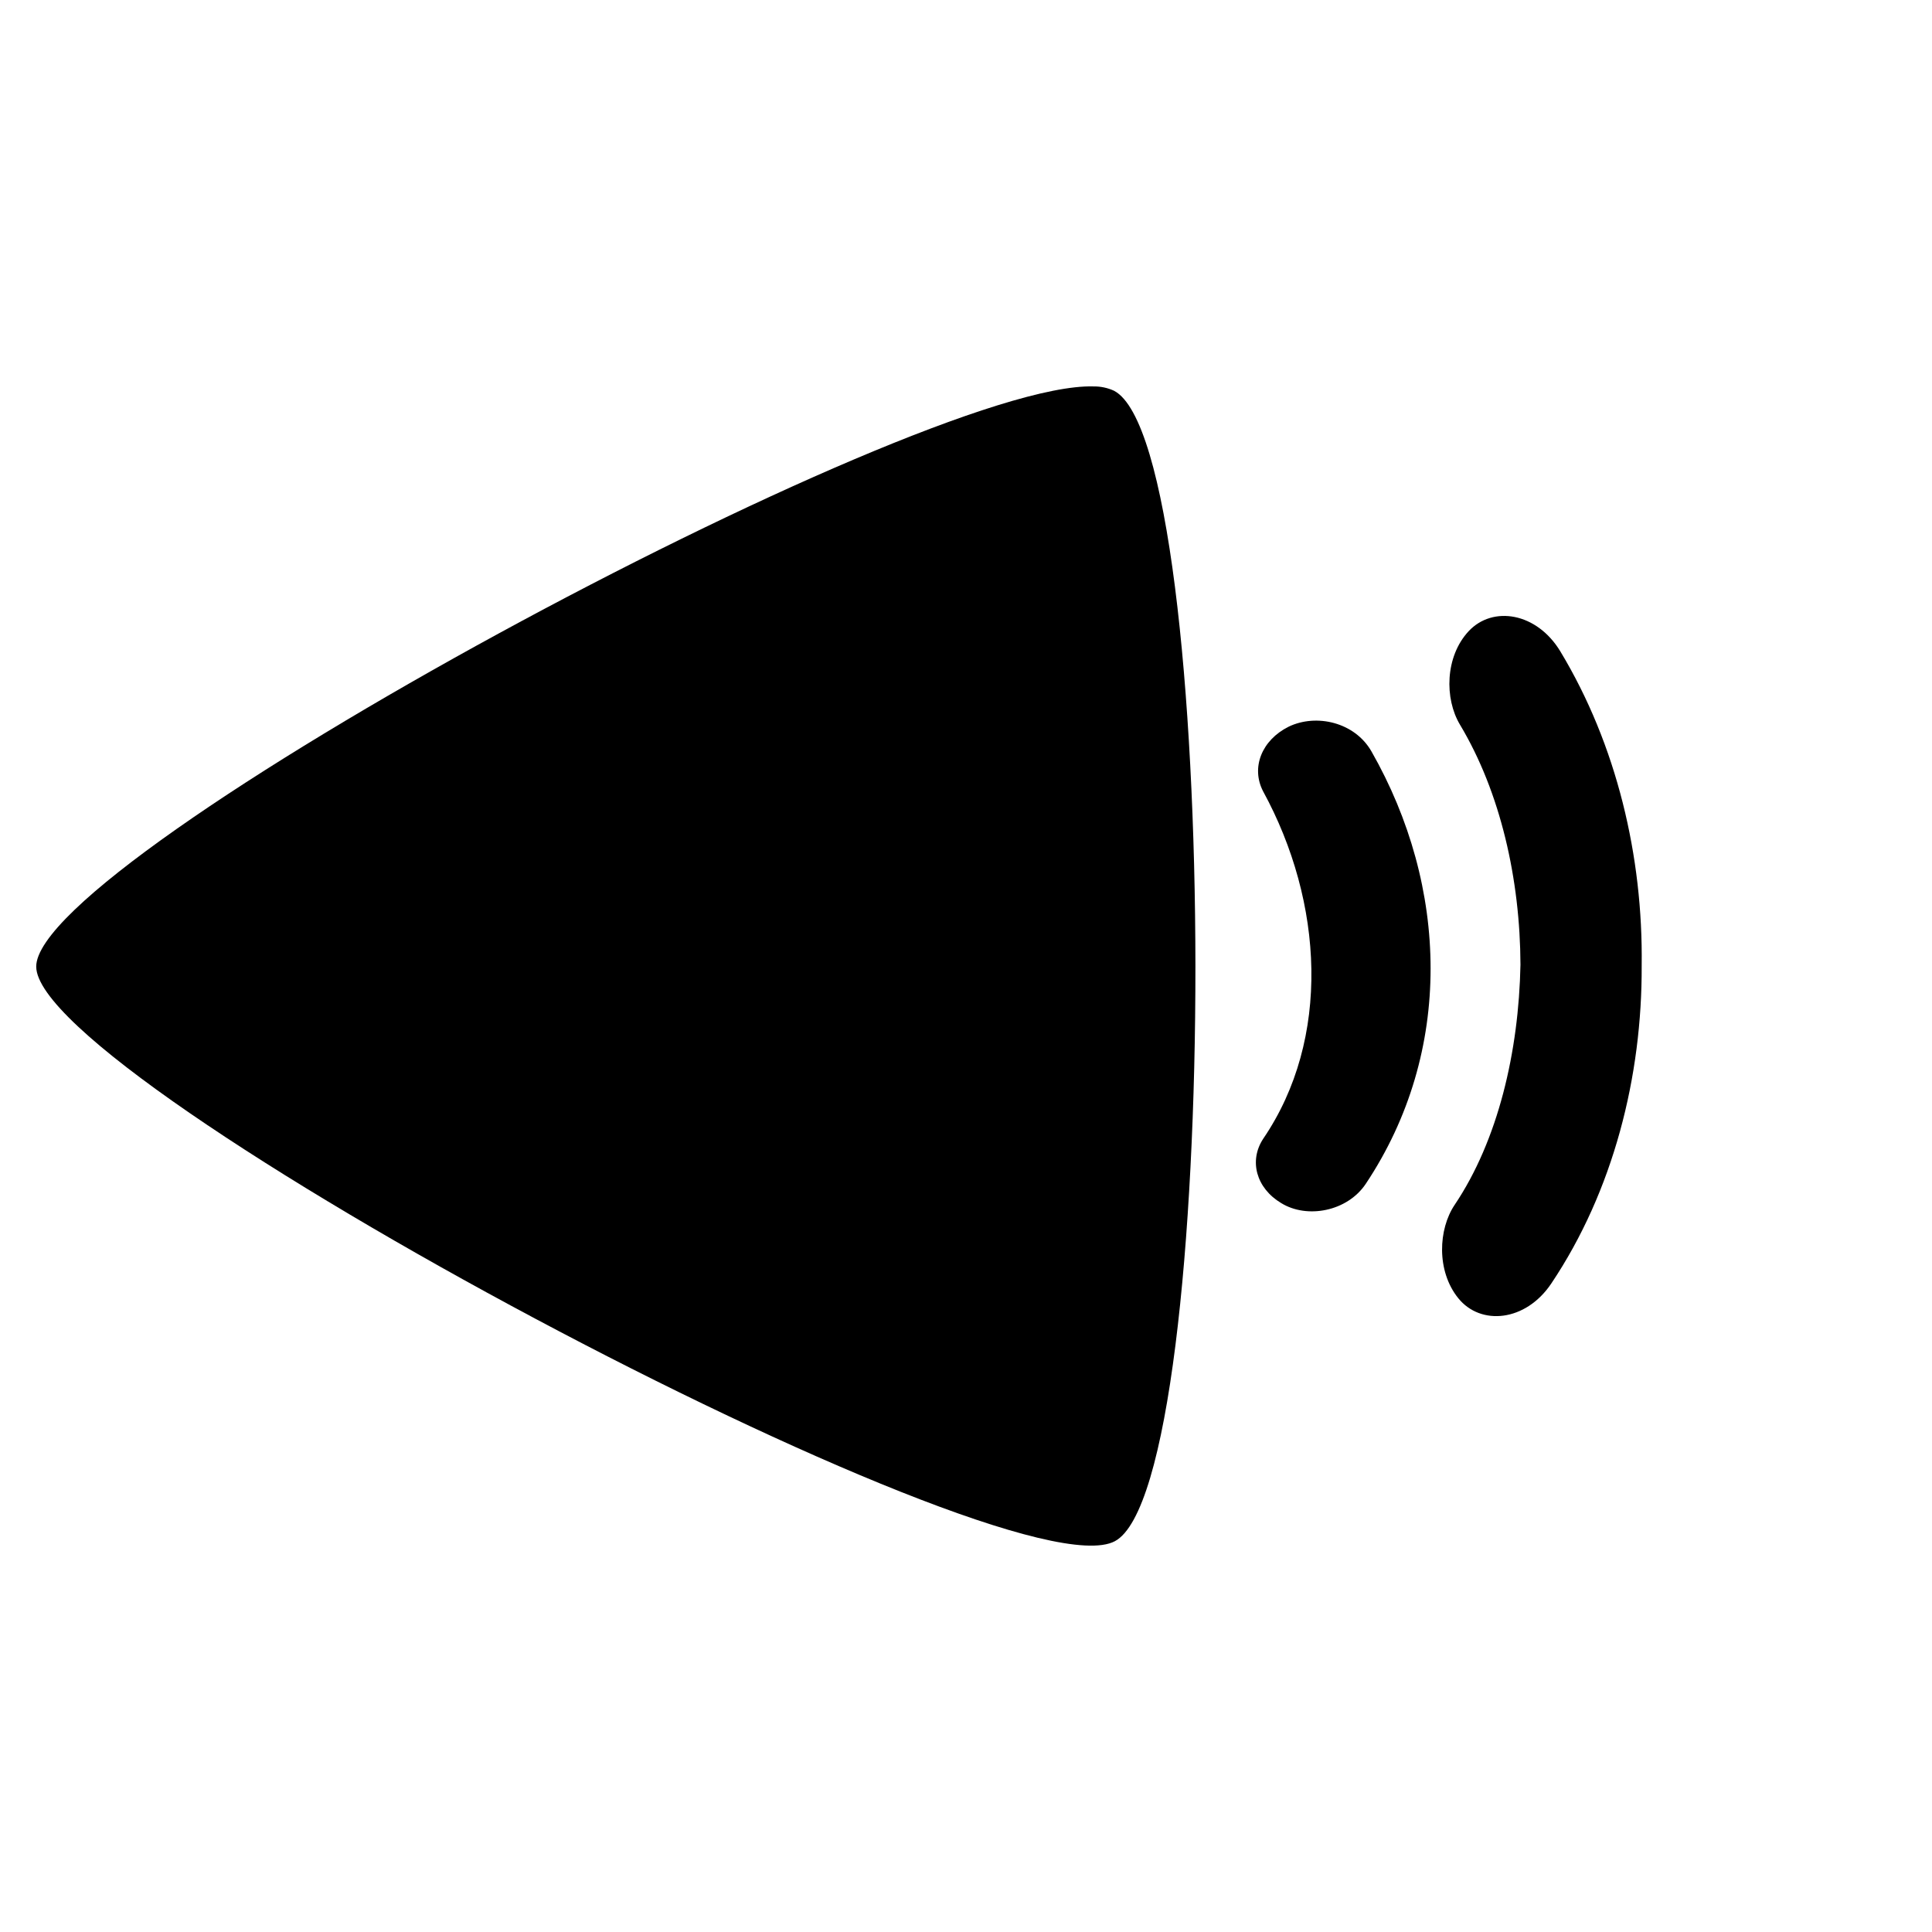
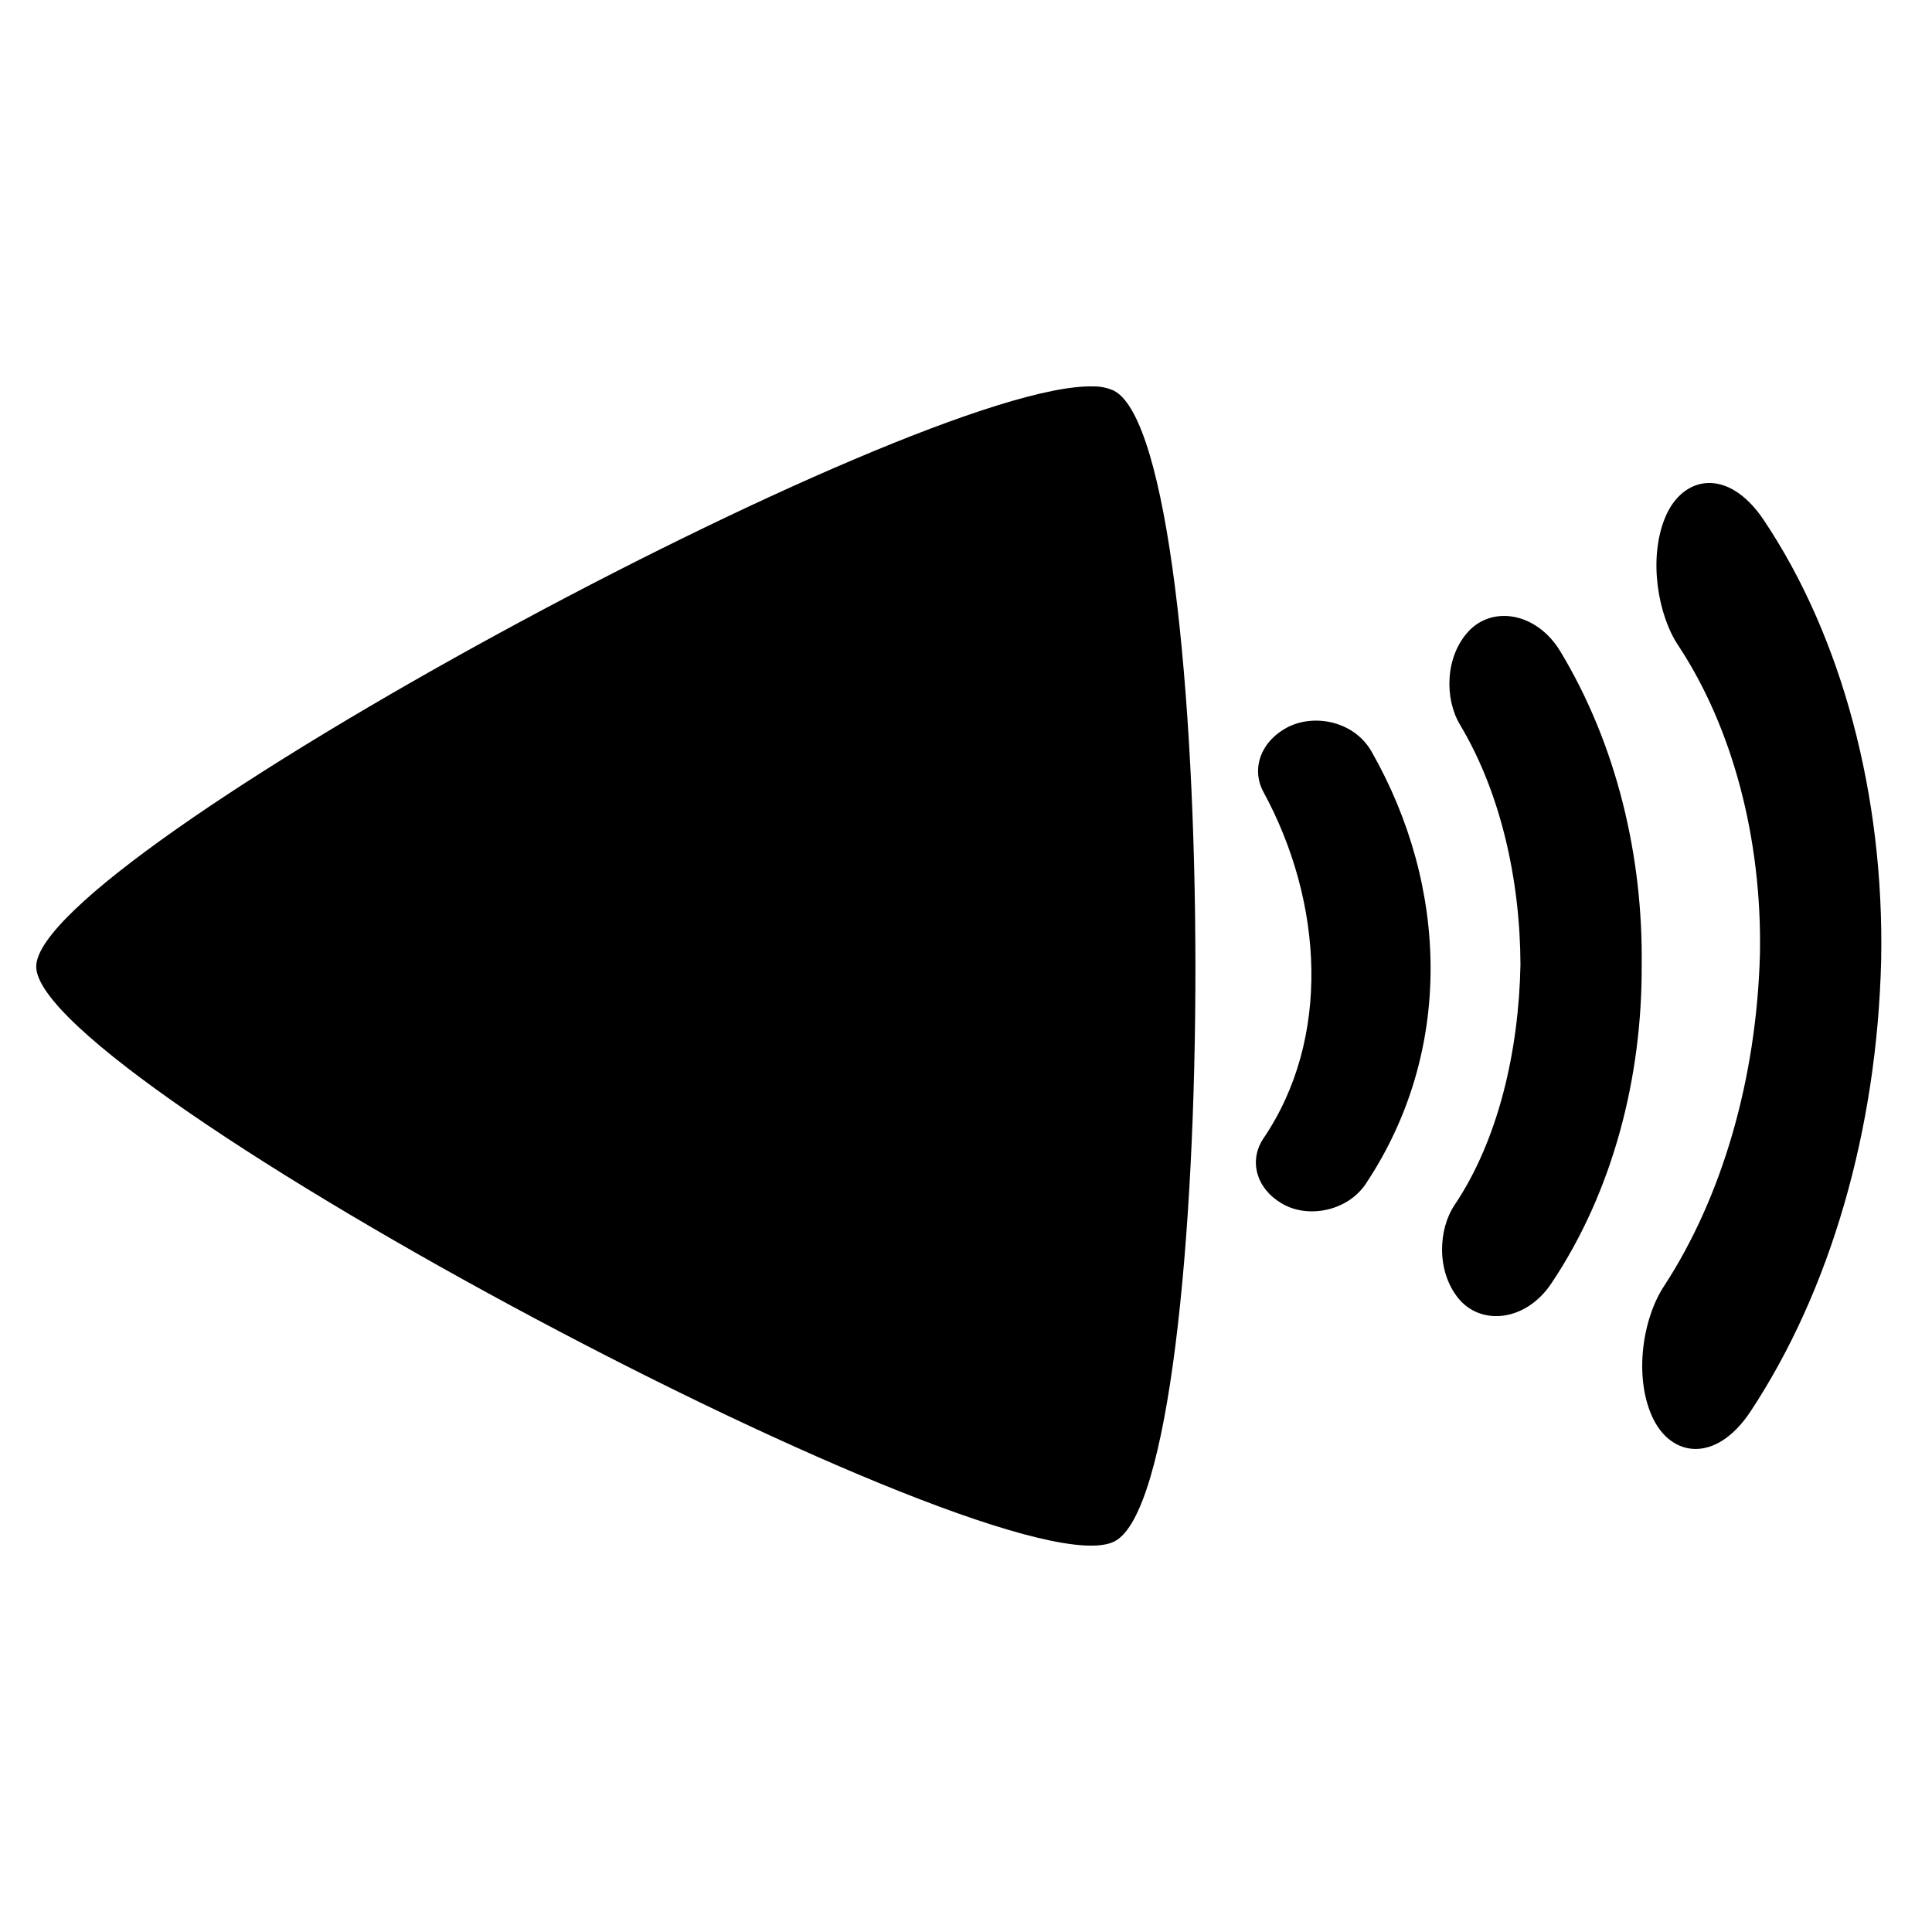
<svg xmlns="http://www.w3.org/2000/svg" xml:space="preserve" viewBox="0 0 26.458 26.458">
  <path d="M14.975 5.292a.652.652 0 0 1 .283.06c1.477.787 1.487 14.965.01 15.754-1.476.788-14.771-6.293-14.772-7.869-.001-1.501 12.068-8.018 14.479-7.945Z" style="fill:#000;stroke-width:.318" />
  <path d="M21.035 12.784c.26.438.086 1.042-.48 1.304-2.622 1.212-5.827 1.3-8.401-.09-.535-.29-.684-.922-.373-1.331a.98.98 0 0 1 1.251-.282c1.94 1.07 4.594.95 6.749-.003a1.014 1.014 0 0 1 1.254.402z" style="stroke-width:.265" transform="matrix(0 -.7049737 .870074 0 6.524 24.781)" />
  <path d="M21.047 12.807c.357.368.26 1.041-.282 1.401-1.295.86-2.844 1.264-4.358 1.242-1.536.008-3.126-.431-4.413-1.382-.53-.392-.587-1.078-.203-1.42.38-.338.96-.304 1.295-.056.898.665 2.128.98 3.333 1.006 1.184-.005 2.39-.304 3.33-.924.36-.238.945-.23 1.298.133z" style="stroke-width:.265" transform="matrix(0 -.9869632 .896323 0 8.634 29.416)" />
+   <path d="M21.064 12.831c.43.266.52.956-.024 1.501a6.179 6.179 0 0 1-4.54 1.798 7.002 7.002 0 0 1-4.653-2c-.533-.527-.47-1.214-.05-1.498.42-.283 1.016-.144 1.348.183a5.223 5.223 0 0 0 3.419 1.463 4.368 4.368 0 0 0 3.175-1.244c.311-.312.897-.467 1.325-.203z" style="stroke-width:.265" transform="matrix(0 -1.32913 .896323 0 11.304 35.081)" />
</svg>
